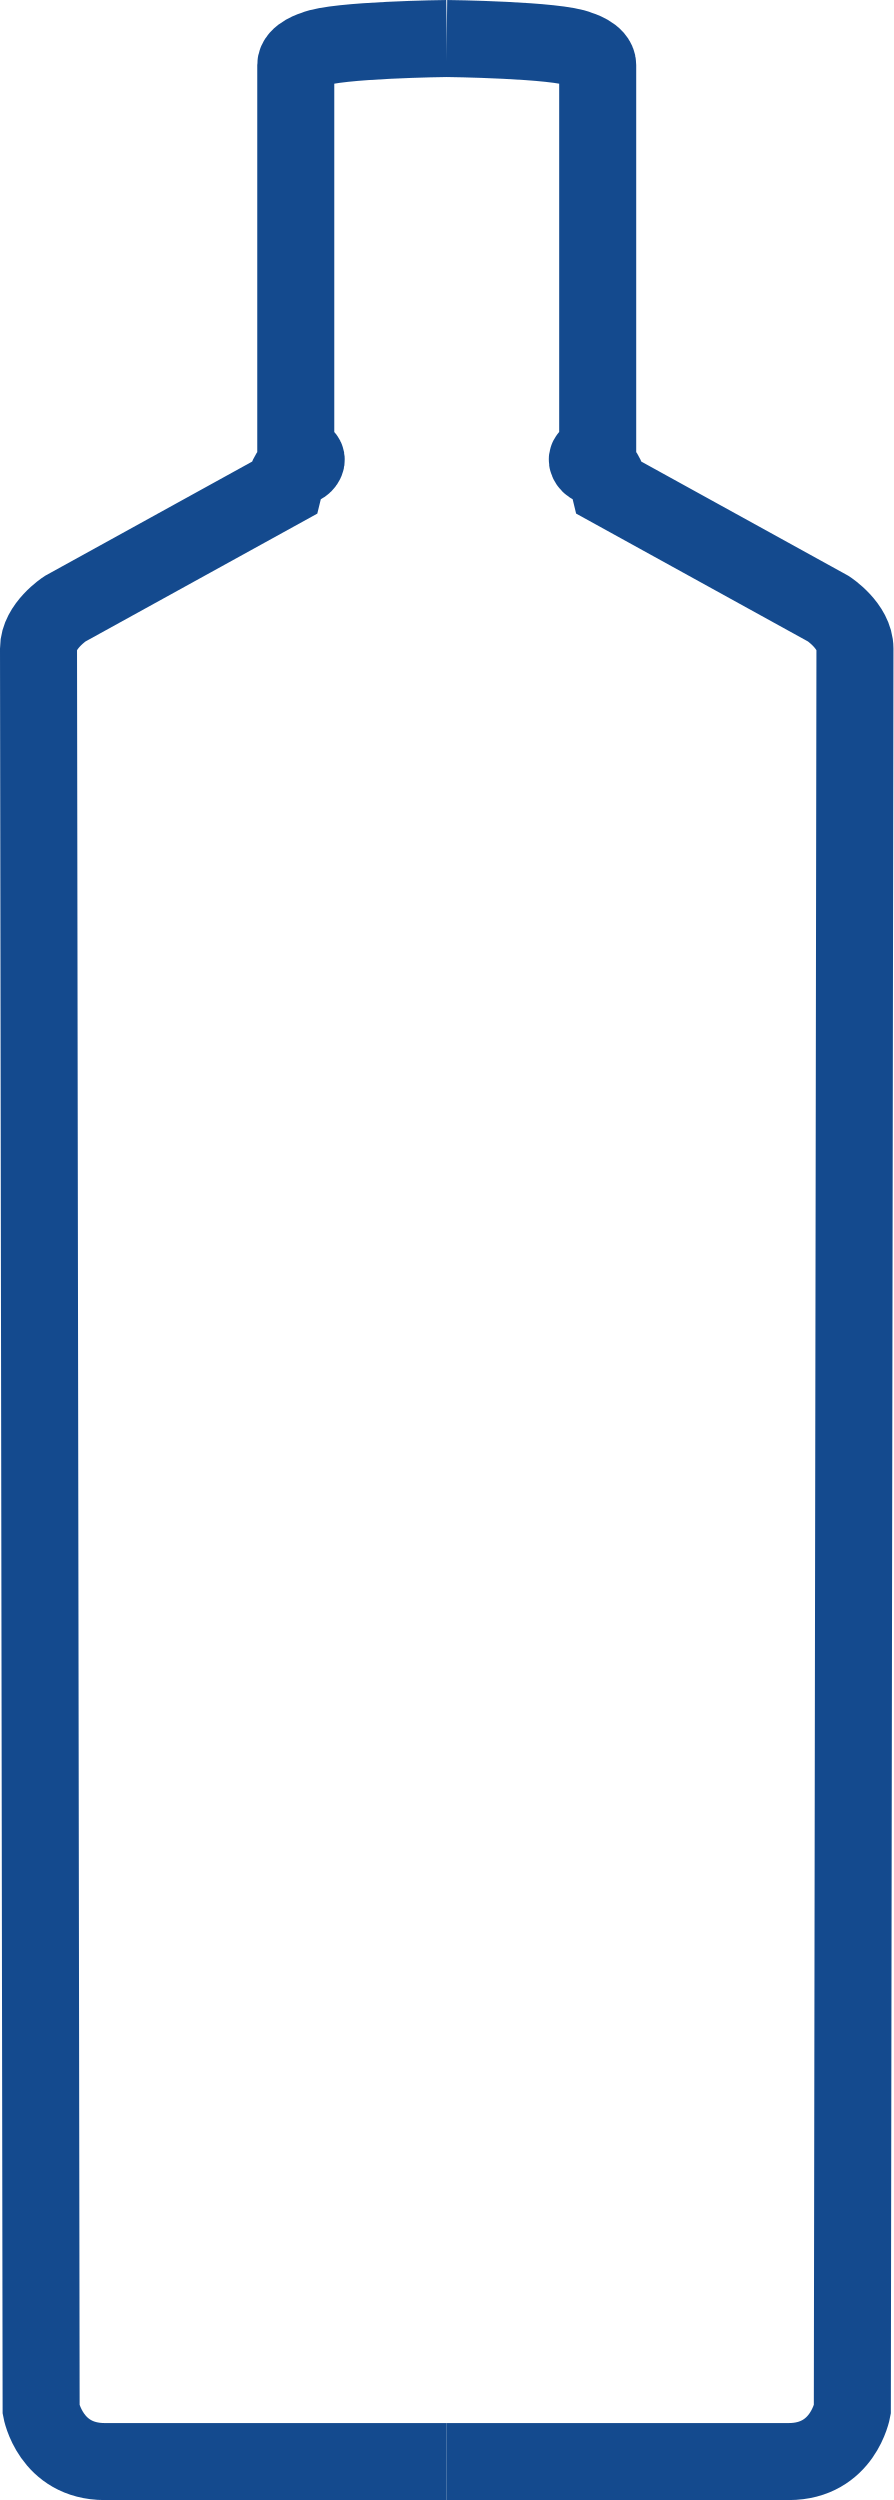
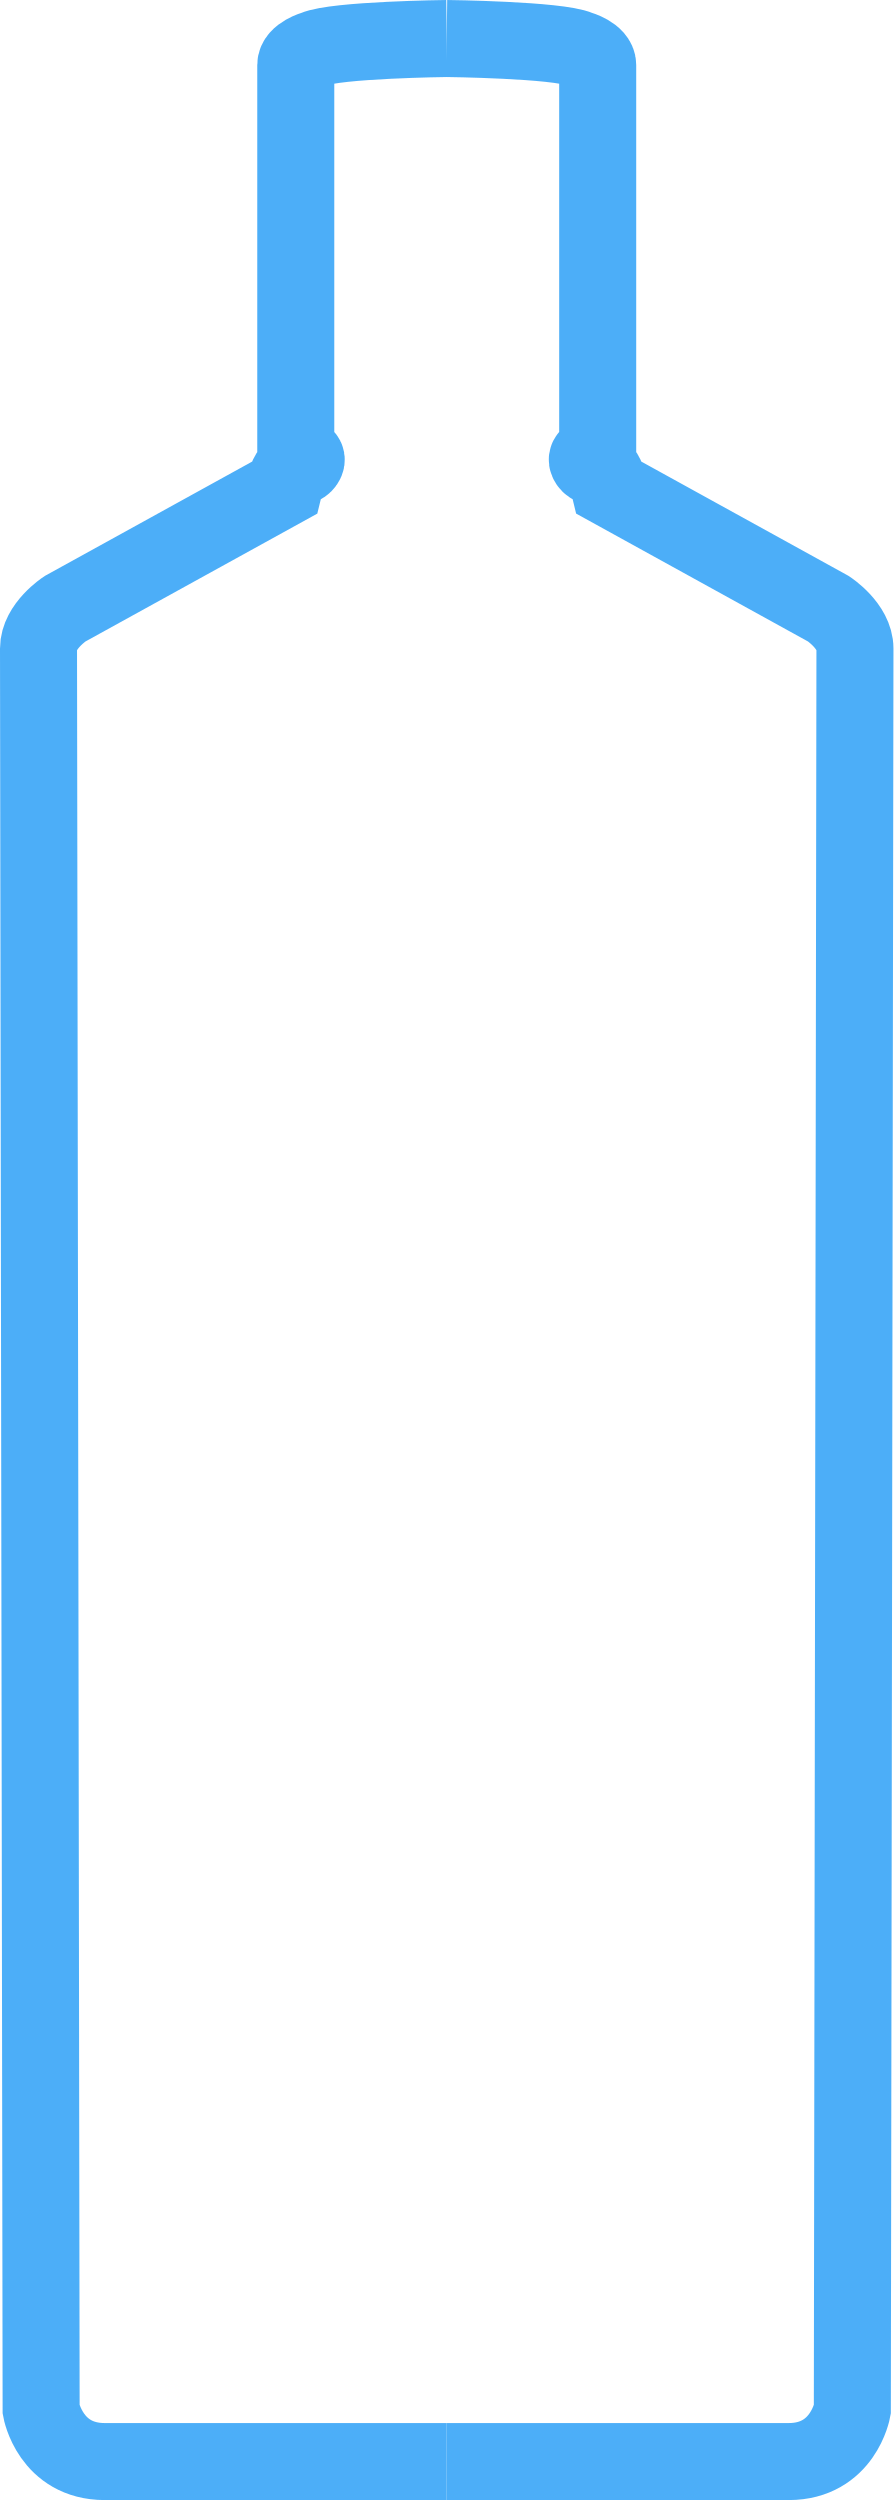
<svg xmlns="http://www.w3.org/2000/svg" version="1.1" id="Layer_1" x="0px" y="0px" width="11.601px" height="32.458px" viewBox="0 0 11.601 32.458" enable-background="new 0 0 11.601 32.458" xml:space="preserve">
  <g>
-     <path fill="none" stroke="#144A8E" stroke-miterlimit="10" d="M5.8,0.5c0,0-1.443,0.017-1.719,0.138c0,0-0.241,0.069-0.241,0.207   s0,5.045,0,5.045S4.03,5.907,3.961,6.01C3.892,6.113,3.772,5.975,3.685,6.337L0.844,7.904c0,0-0.344,0.224-0.344,0.517   c0,0.293,0.034,22.866,0.034,22.866s0.121,0.672,0.826,0.672s4.44,0,4.44,0" />
-     <path fill="none" stroke="#144A8E" stroke-miterlimit="10" d="M5.8,0.5c0,0,1.443,0.017,1.719,0.138c0,0,0.241,0.069,0.241,0.207   s0,5.045,0,5.045S7.571,5.907,7.64,6.01c0.069,0.103,0.189-0.034,0.275,0.327l2.841,1.567c0,0,0.344,0.224,0.344,0.517   c0,0.293-0.034,22.866-0.034,22.866s-0.121,0.672-0.826,0.672s-4.44,0-4.44,0" />
+     <path fill="none" stroke="#4CAEF8" stroke-miterlimit="10" d="M5.8,0.5c0,0-1.443,0.017-1.719,0.138c0,0-0.241,0.069-0.241,0.207   s0,5.045,0,5.045s0.19,0.017,0.121,0.12C3.892,6.113,3.772,5.975,3.685,6.337L0.844,7.904c0,0-0.344,0.224-0.344,0.517   c0,0.293,0.034,22.866,0.034,22.866s0.121,0.672,0.826,0.672s4.44,0,4.44,0" />
+     <path fill="none" stroke="#4CAEF8" stroke-miterlimit="10" d="M5.8,0.5c0,0,1.443,0.017,1.719,0.138c0,0,0.241,0.069,0.241,0.207   s0,5.045,0,5.045S7.571,5.907,7.64,6.01s0.189-0.034,0.275,0.327l2.841,1.567c0,0,0.344,0.224,0.344,0.517   s-0.034,22.866-0.034,22.866s-0.121,0.672-0.826,0.672s-4.44,0-4.44,0" />
  </g>
</svg>
